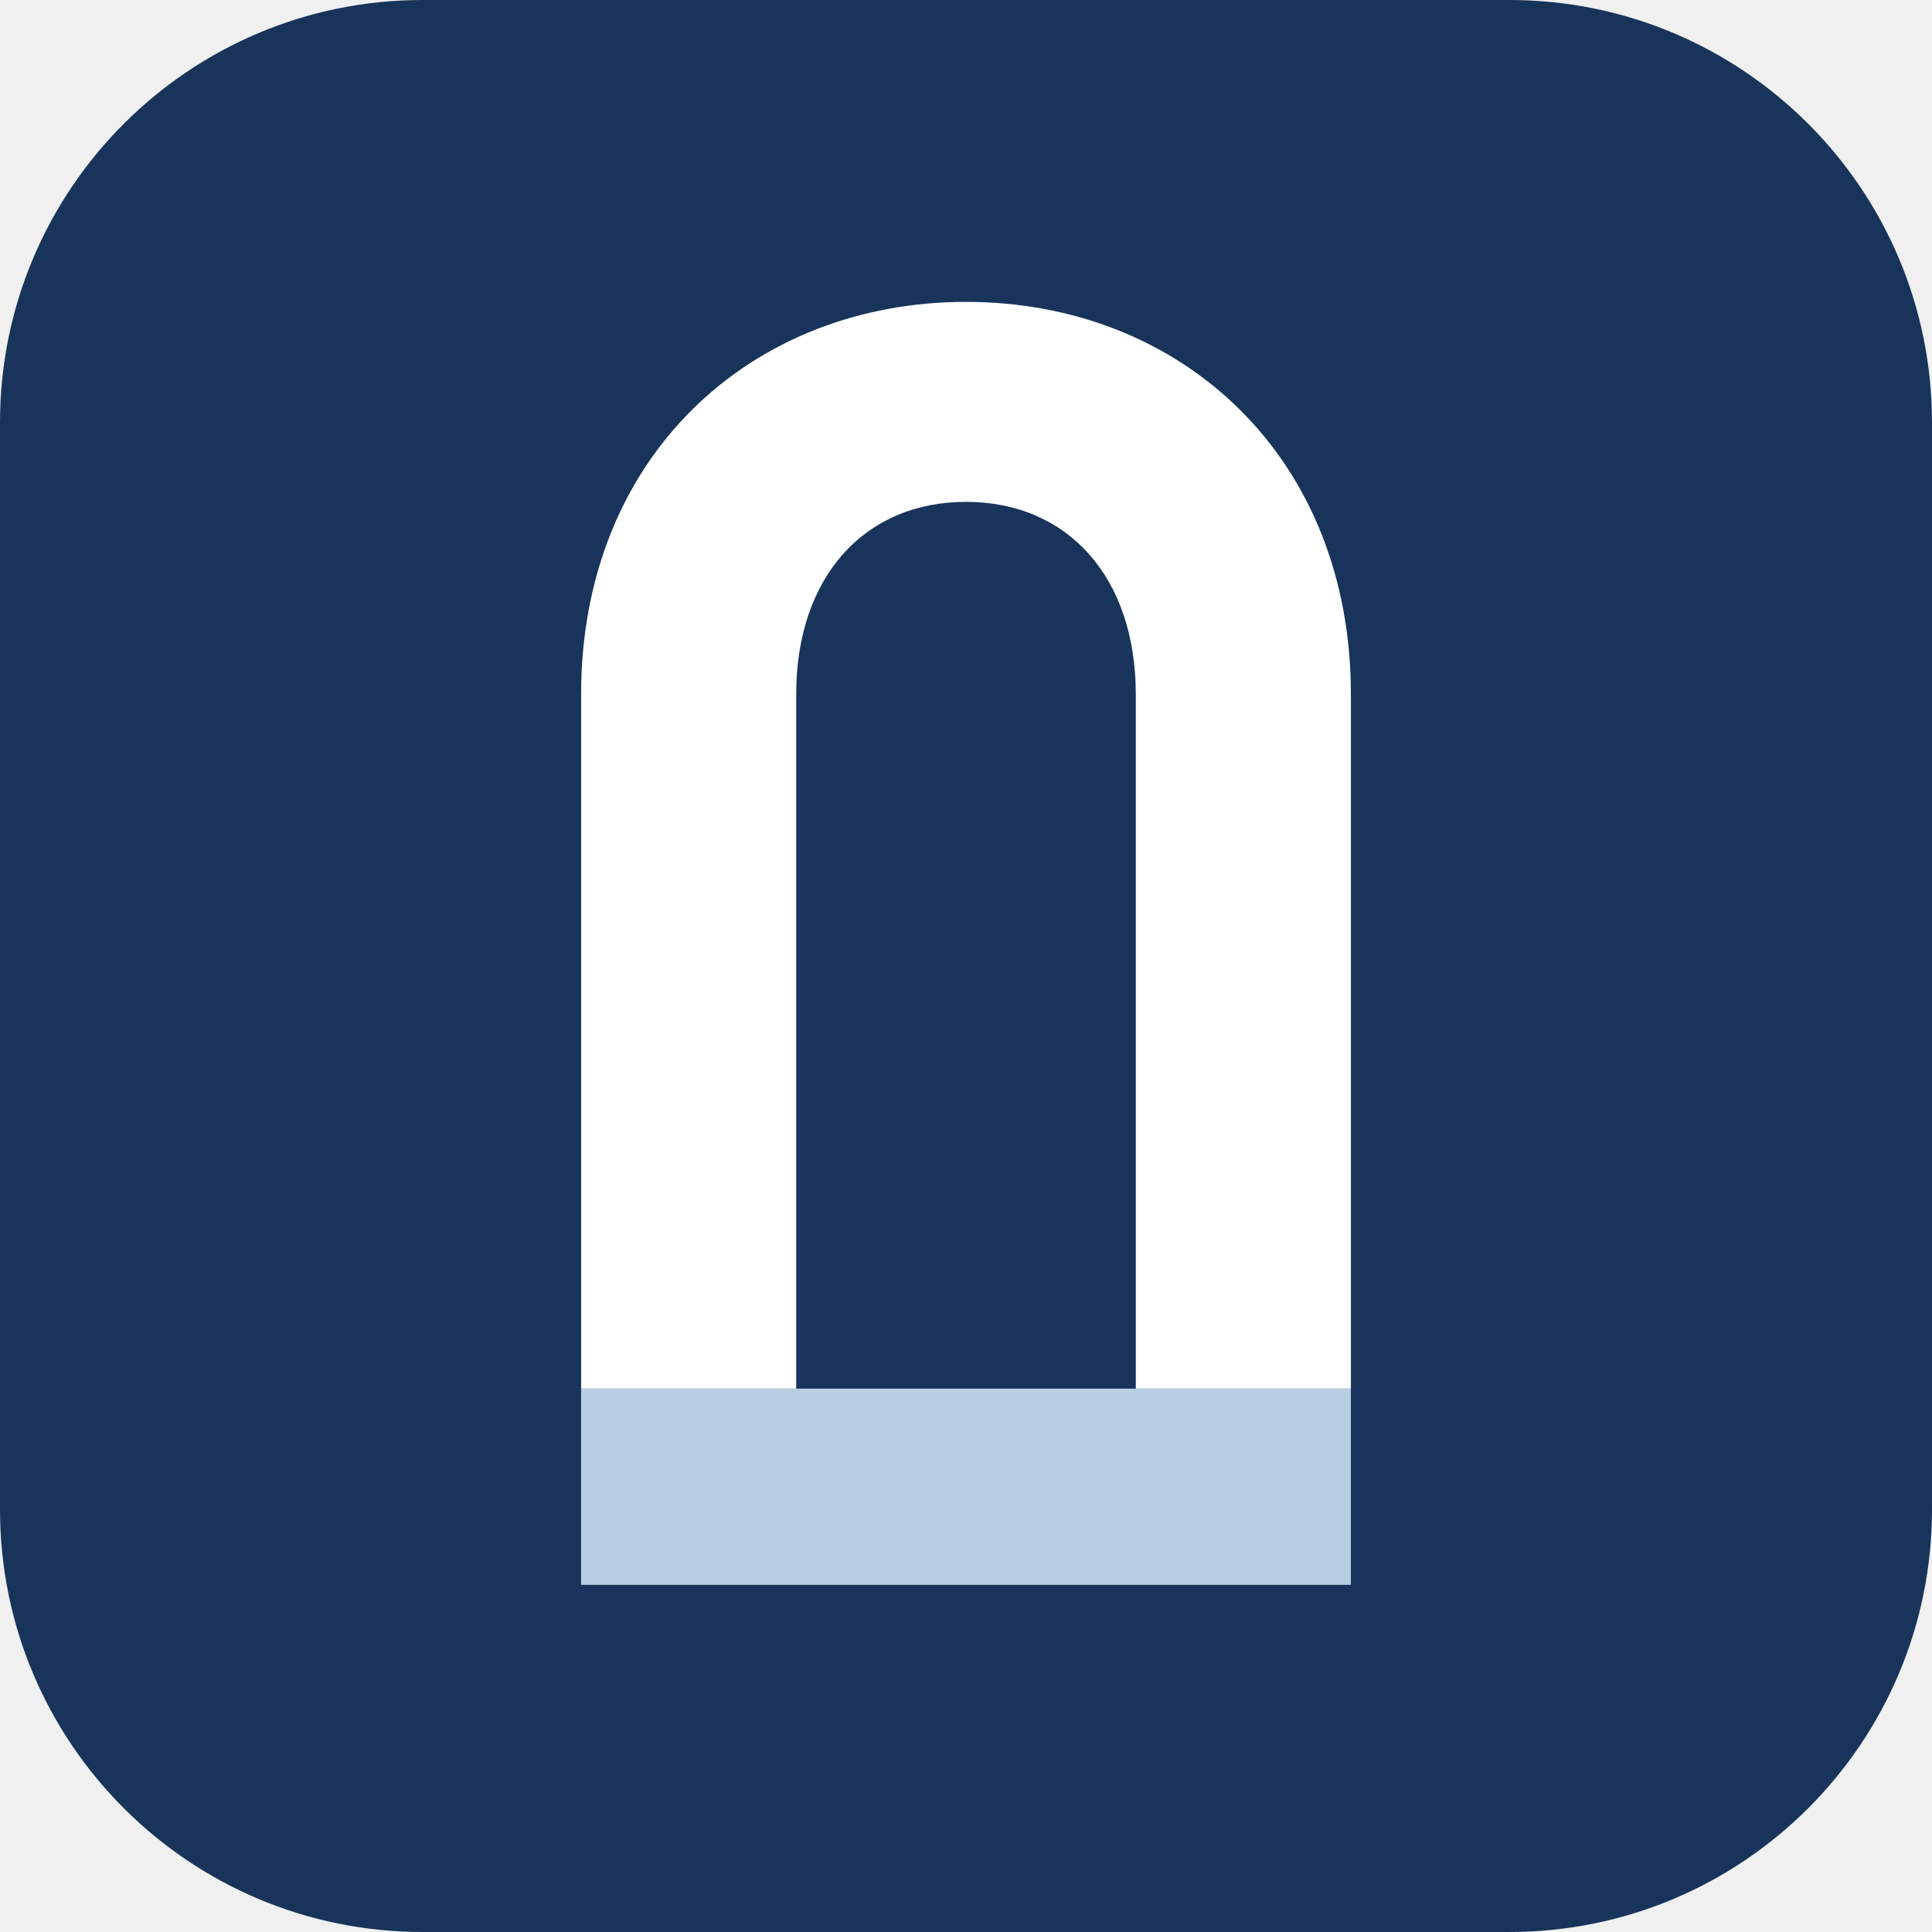
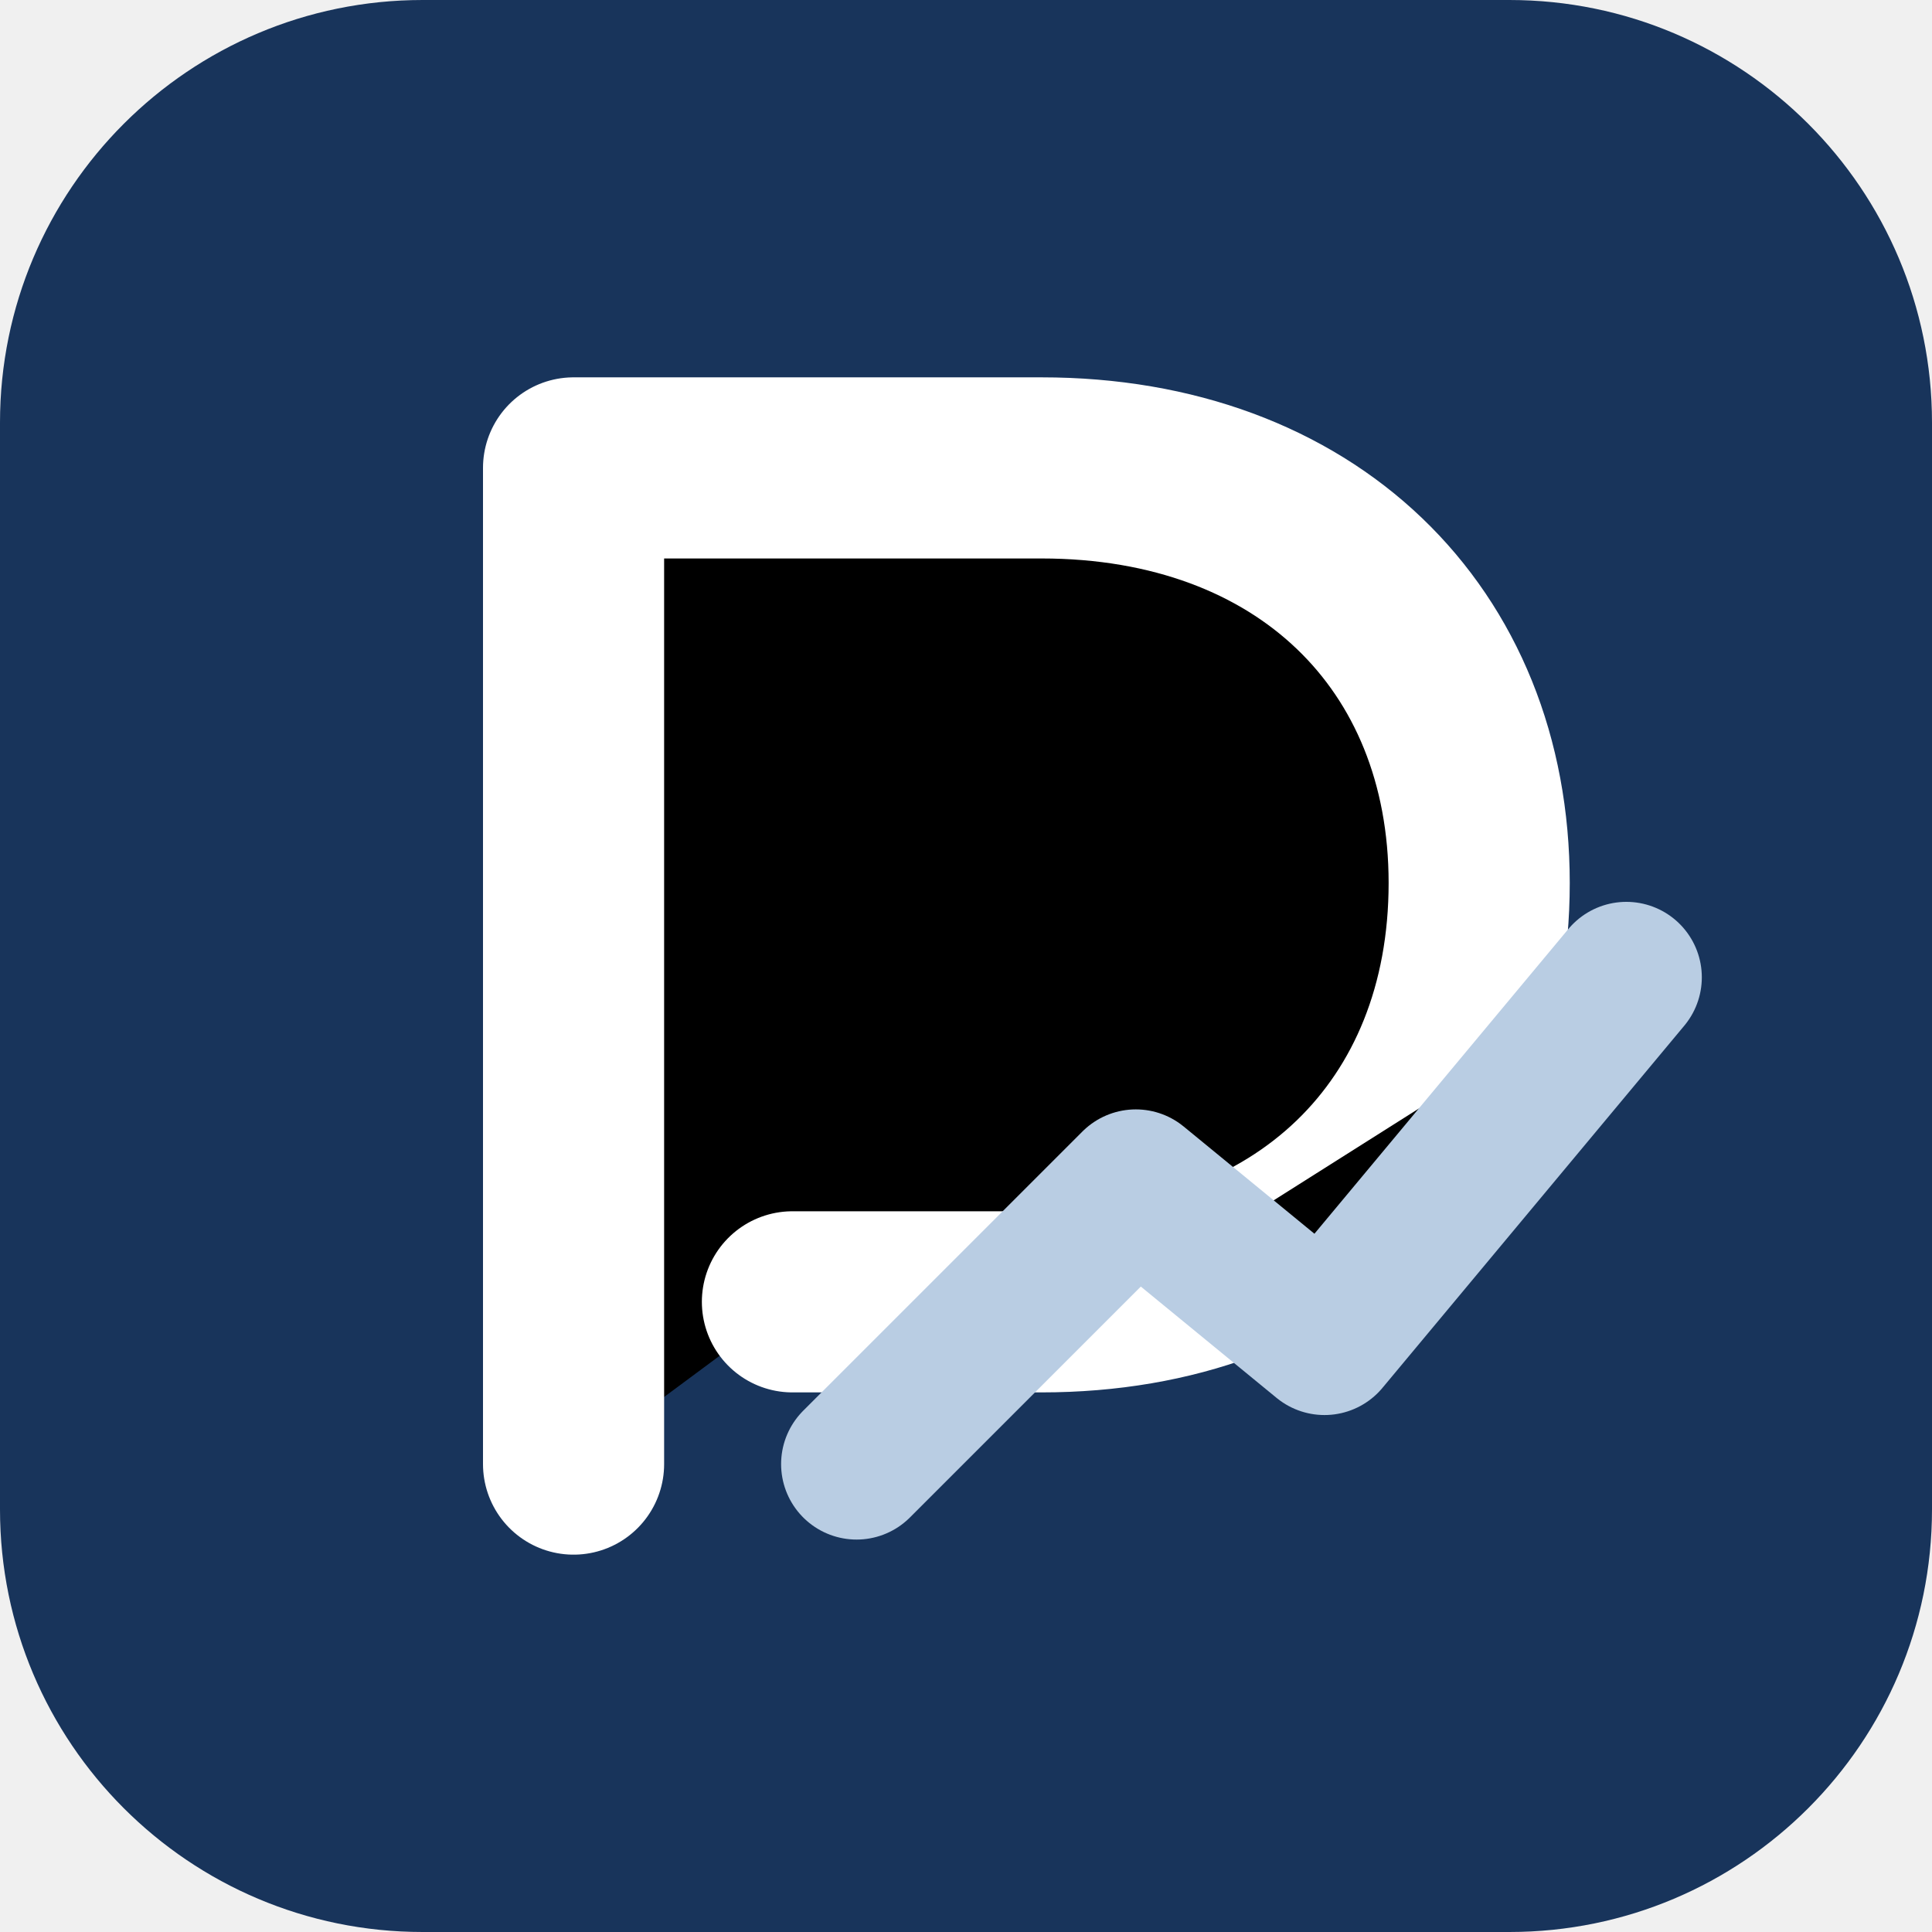
<svg xmlns="http://www.w3.org/2000/svg" width="512" height="512" viewBox="0 0 512 512">
  <rect width="512" height="512" rx="112" fill="#18345b" />
-   <path d="M154 368V184c0-63 45-104 102-104s102 41 102 104v184h-57V184c0-31-18-51-45-51s-45 20-45 51v184z" fill="#fff" />
-   <path d="M154 368h204v52H154z" fill="#b9cde3" />
+   <path d="M152 388V124H276C346 124 392 169 392 234C392 300 346 345 276 345H210" stroke="#fff" stroke-width="48" stroke-linecap="round" stroke-linejoin="round" />
+   <path d="M227 388L301 314L351 355L431 259" stroke="#b9cde3" stroke-width="40" stroke-linecap="round" stroke-linejoin="round" />
</svg>
